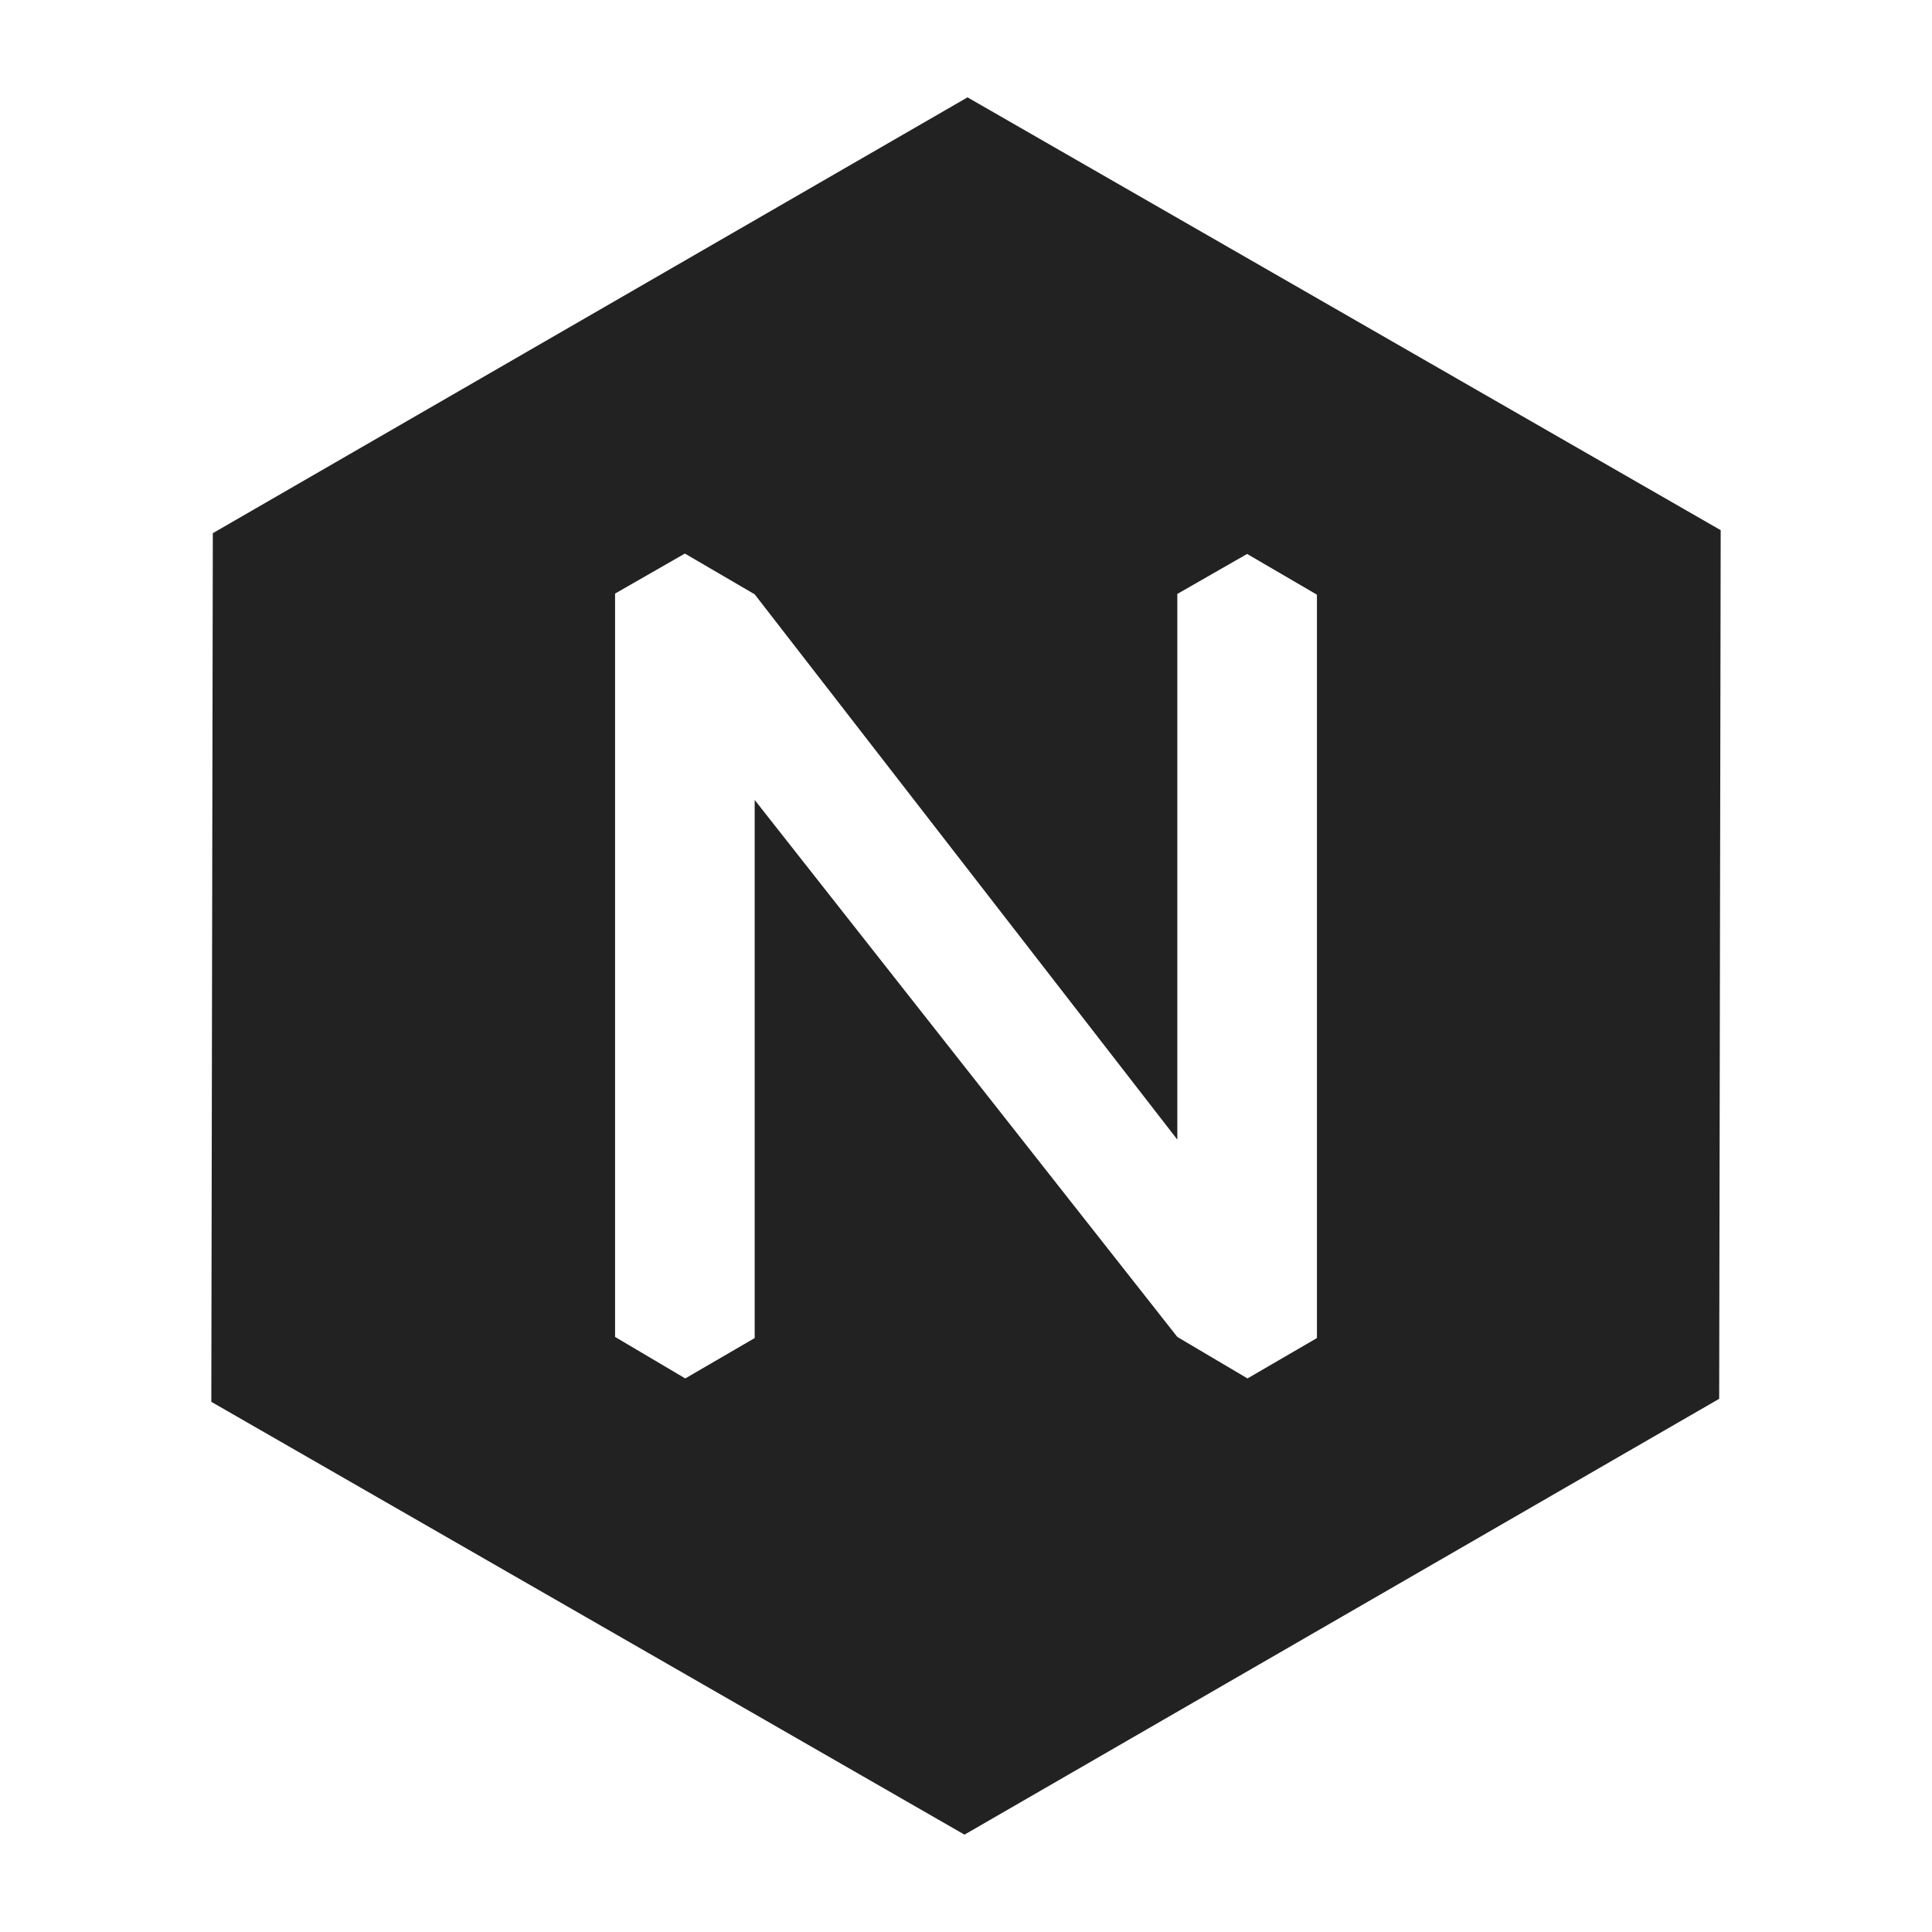
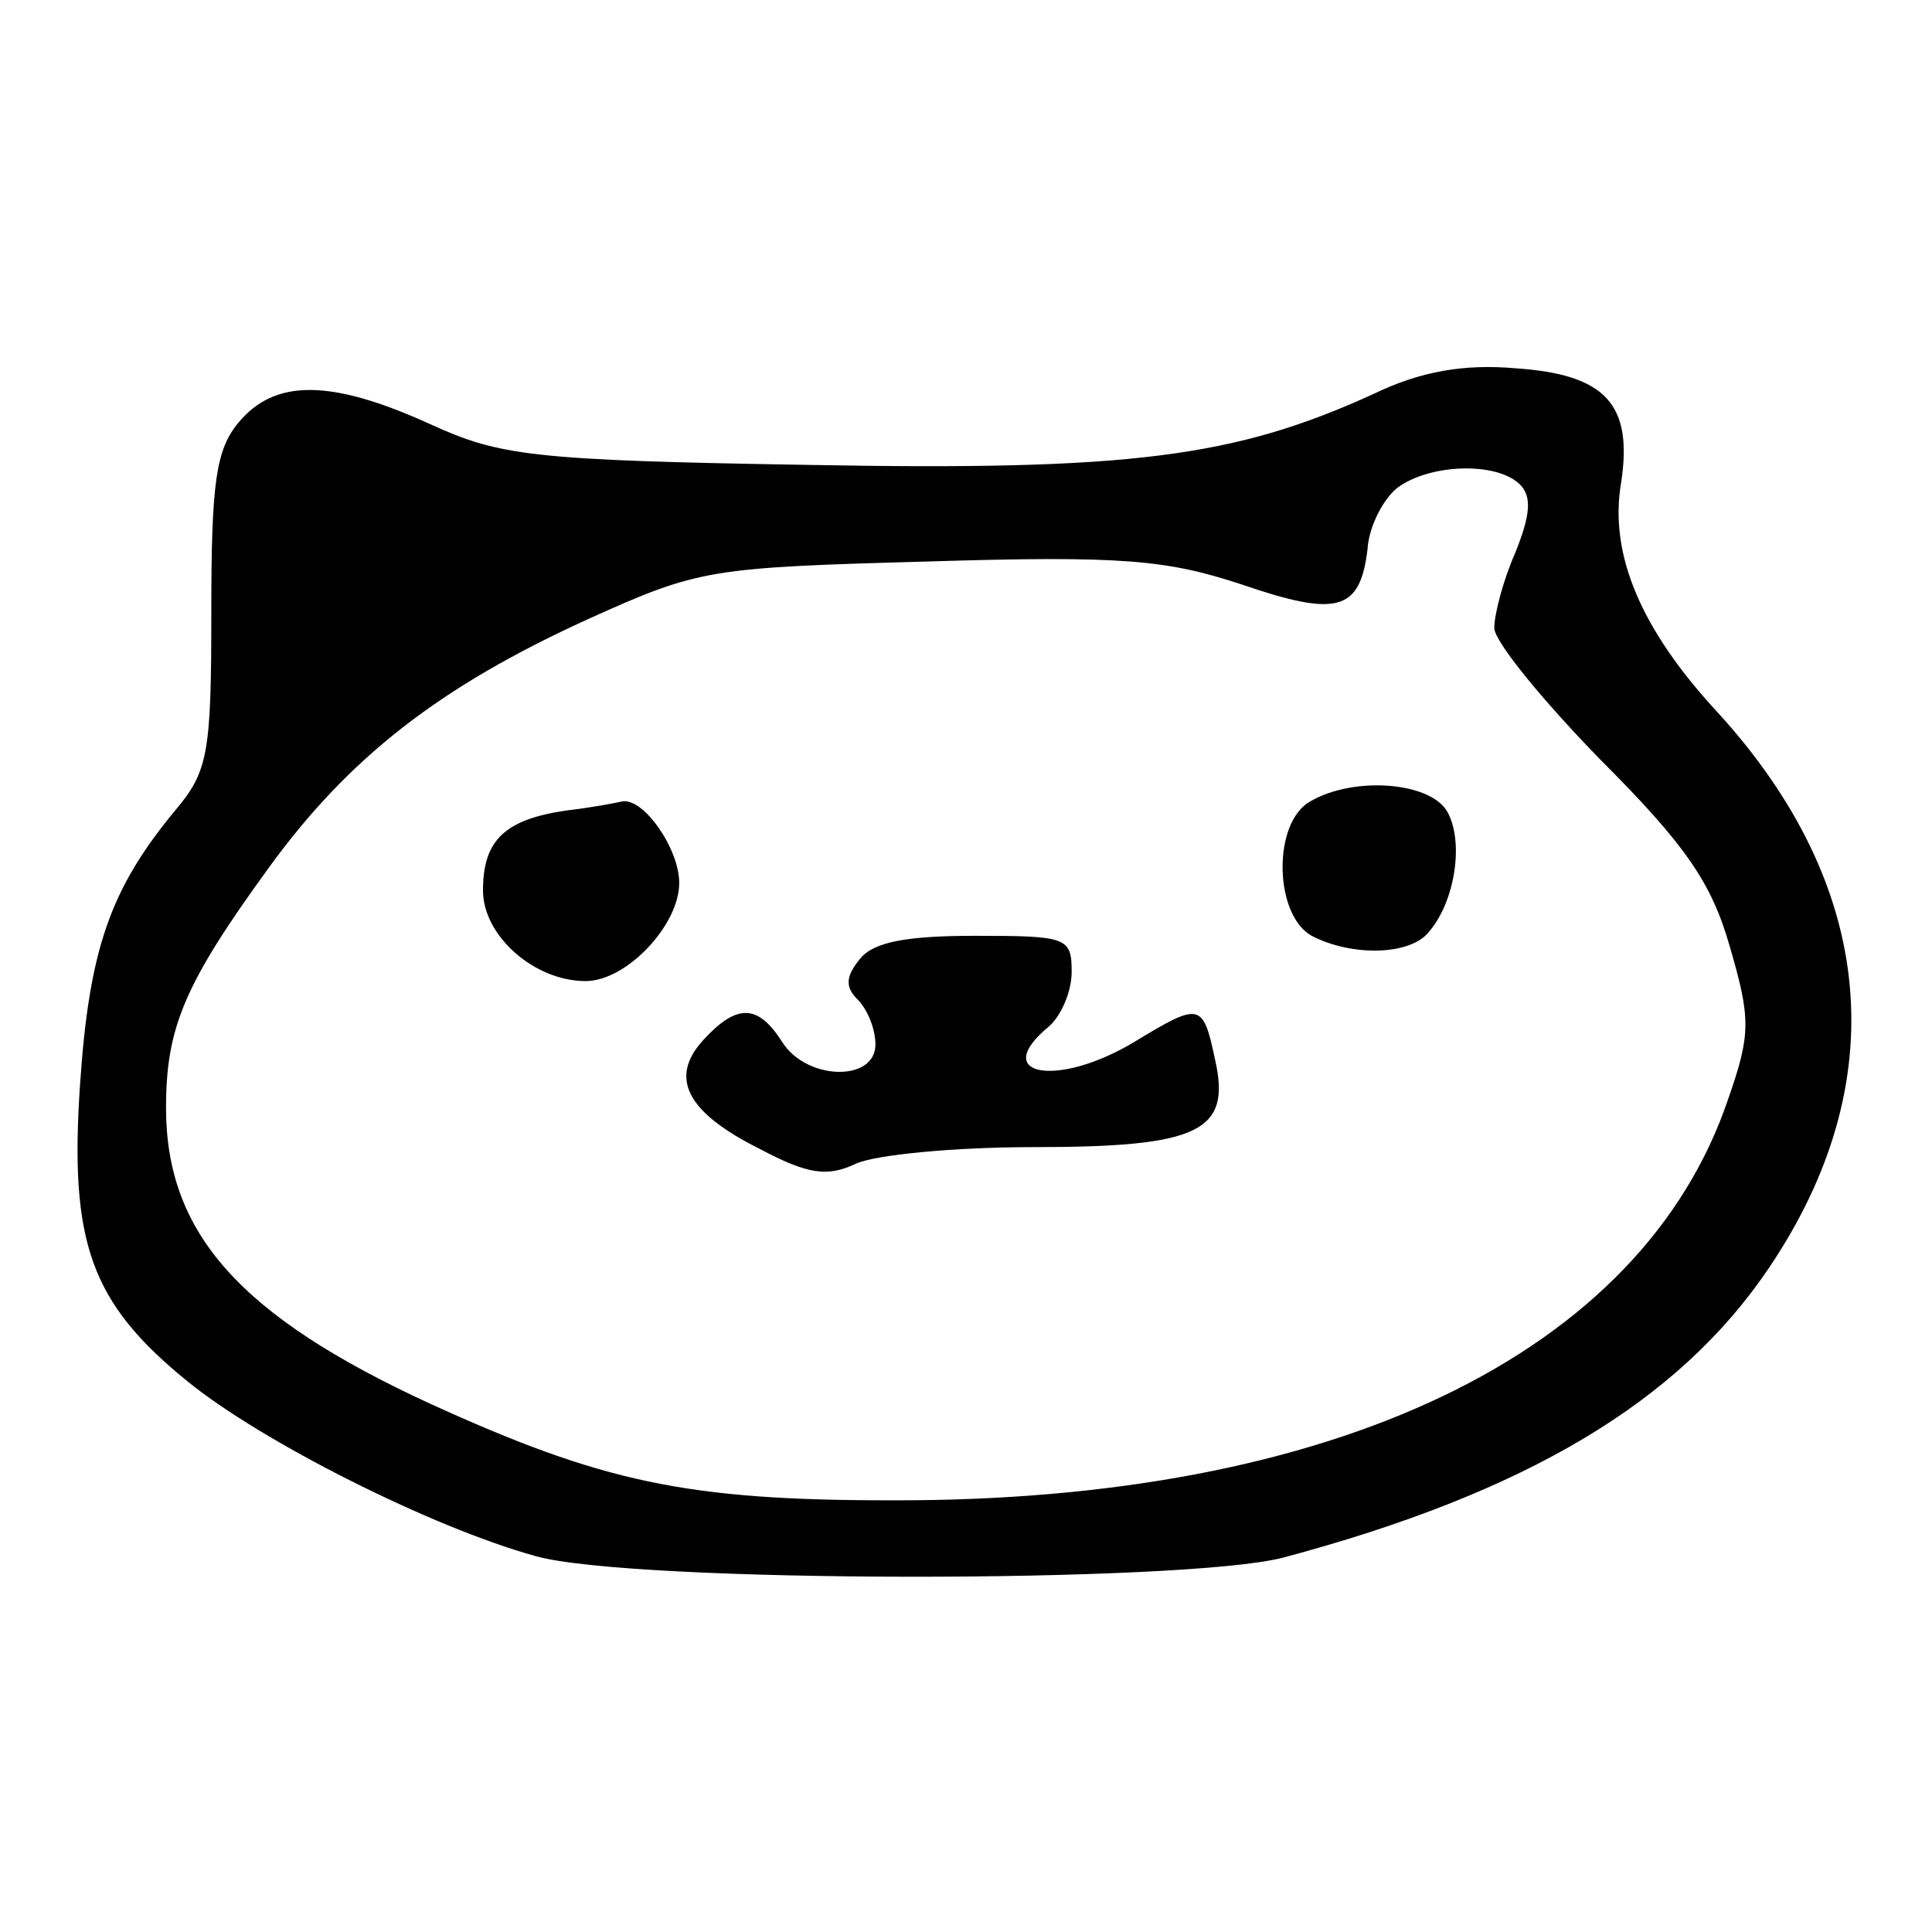
- <svg xmlns="http://www.w3.org/2000/svg" xml:space="preserve" enable-background="new 0 0 512 512" viewBox="0 0 512 512" height="512px" width="512px" y="0px" x="0px" id="NexT" version="1.1">
-   <defs id="defs3388" />
-   <path style="fill:#222222;fill-opacity:1" id="path3384" d="M 256.4,25.8 56.4,141.3 56,371.5 255.6,486.2 455.6,370.7 456,140.5 Z m 92.6,328.8 -18.4,10.7 -18.6,-11 0,0 -112,-142.3 0,142.6 -18.4,10.7 -18.6,-11 0,-197 18.5,-10.6 18.5,10.8 0,0 112,144.5 0,-144.6 18.5,-10.6 18.5,10.8 z" />
+ <svg xmlns="http://www.w3.org/2000/svg" version="1.0" width="128pt" height="128pt" viewBox="0 0 128 128" preserveAspectRatio="xMidYMid meet">
+   <g transform="translate(0,128) scale(0.1,-0.1)" fill="#000000" stroke="none">
+     <path d="M910 1019 c-92 -42 -161 -51 -375 -47 -183 3 -204 6 -250 27 -66 30 -103 30 -127 1 -15 -18 -18 -40 -18 -125 0 -94 -2 -106 -24 -132 -43 -52 -57 -92 -63 -182 -7 -104 7 -144 71 -196 49 -40 162 -97 231 -116 64 -18 429 -18 495 -1 161 43 262 103 322 192 83 123 71 253 -34 368 -51 55 -72 105 -64 152 8 52 -10 72 -70 76 -34 3 -63 -2 -94 -17z m97 -60 c8 -8 7 -20 -3 -45 -8 -18 -14 -41 -14 -50 0 -9 32 -48 70 -87 57 -57 74 -82 86 -124 14 -48 14 -58 -1 -101 -57 -169 -261 -267 -555 -266 -135 0 -191 12 -305 64 -126 58 -175 113 -175 196 0 53 12 82 68 159 53 73 113 120 212 165 73 33 80 34 225 38 129 4 158 1 207 -15 64 -22 79 -18 84 23 1 16 11 34 20 41 22 16 66 17 81 2z" />
+     <path d="M868 749 c-25 -14 -24 -75 1 -89 27 -14 66 -13 78 3 17 20 23 59 12 79 -11 20 -62 24 -91 7z" />
+     <path d="M375 743 c-41 -6 -55 -20 -55 -53 0 -30 34 -60 68 -60 27 0 62 37 62 65 0 23 -24 57 -38 54 -4 -1 -20 -4 -37 -6z" />
+     <path d="M570 645 c-10 -12 -10 -19 -2 -27 7 -7 12 -20 12 -30 0 -25 -46 -24 -62 2 -16 25 -30 25 -52 1 -23 -25 -11 -48 37 -72 32 -17 45 -19 64 -10 13 6 66 11 117 11 110 0 132 10 121 58 -8 38 -10 38 -53 12 -51 -31 -97 -23 -57 10 8 7 15 23 15 36 0 23 -3 24 -64 24 -45 0 -67 -4 -76 -15z" />
+   </g>
</svg>
